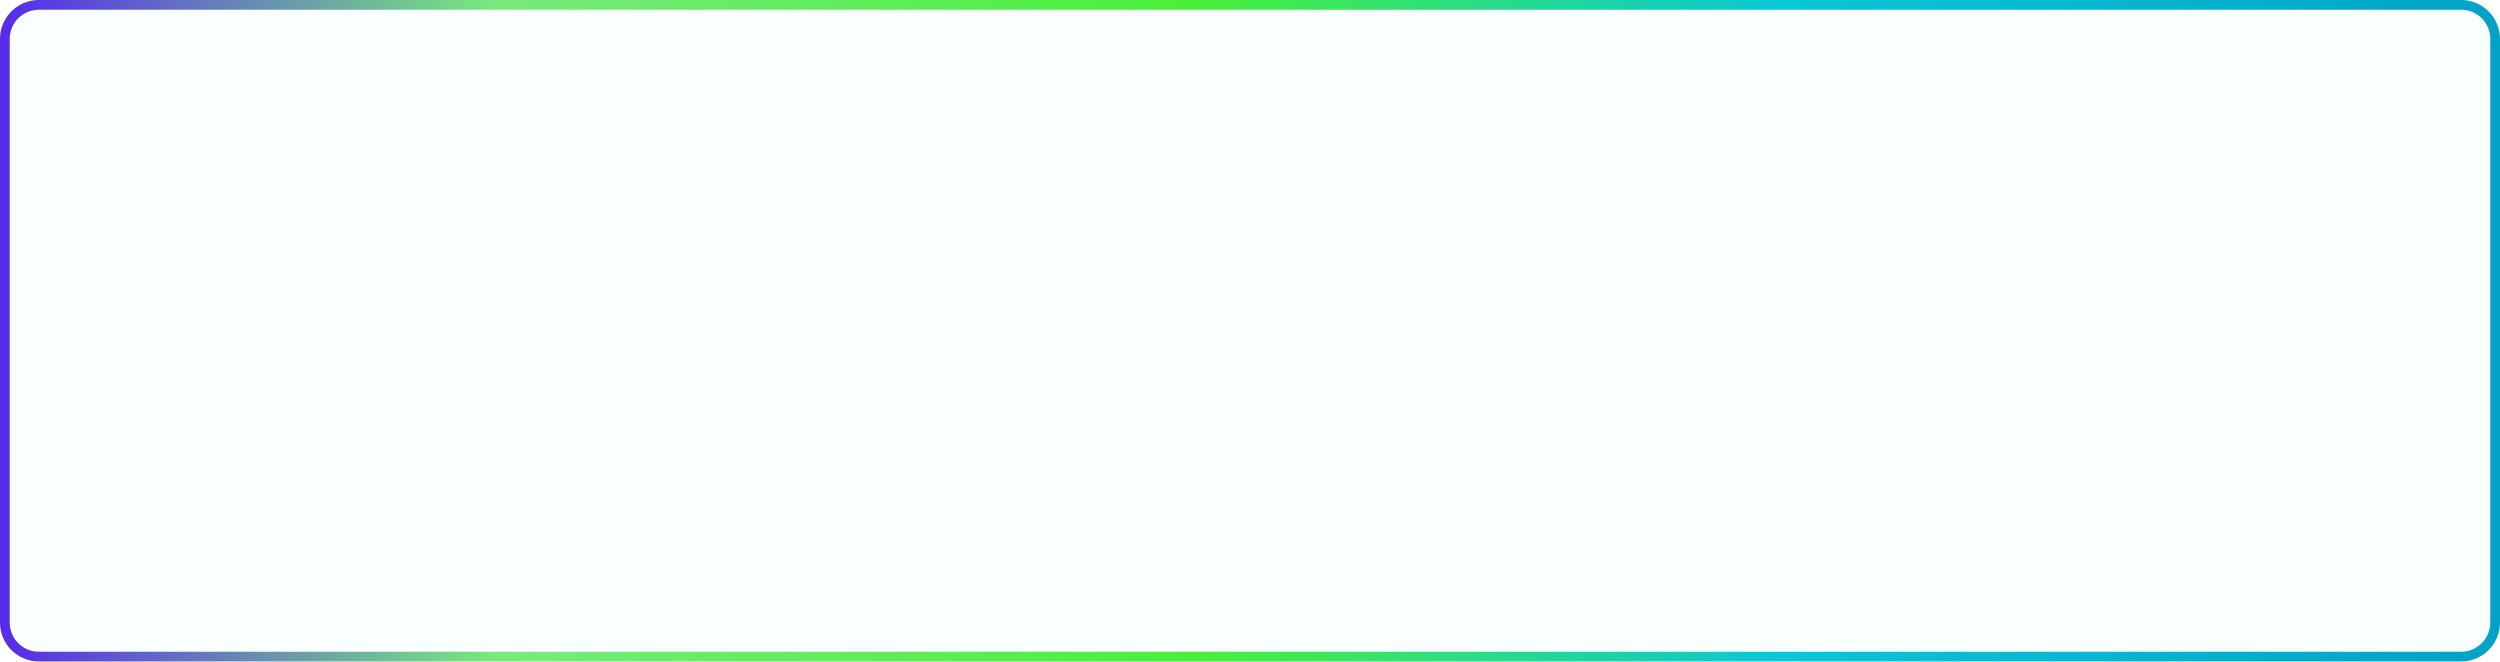
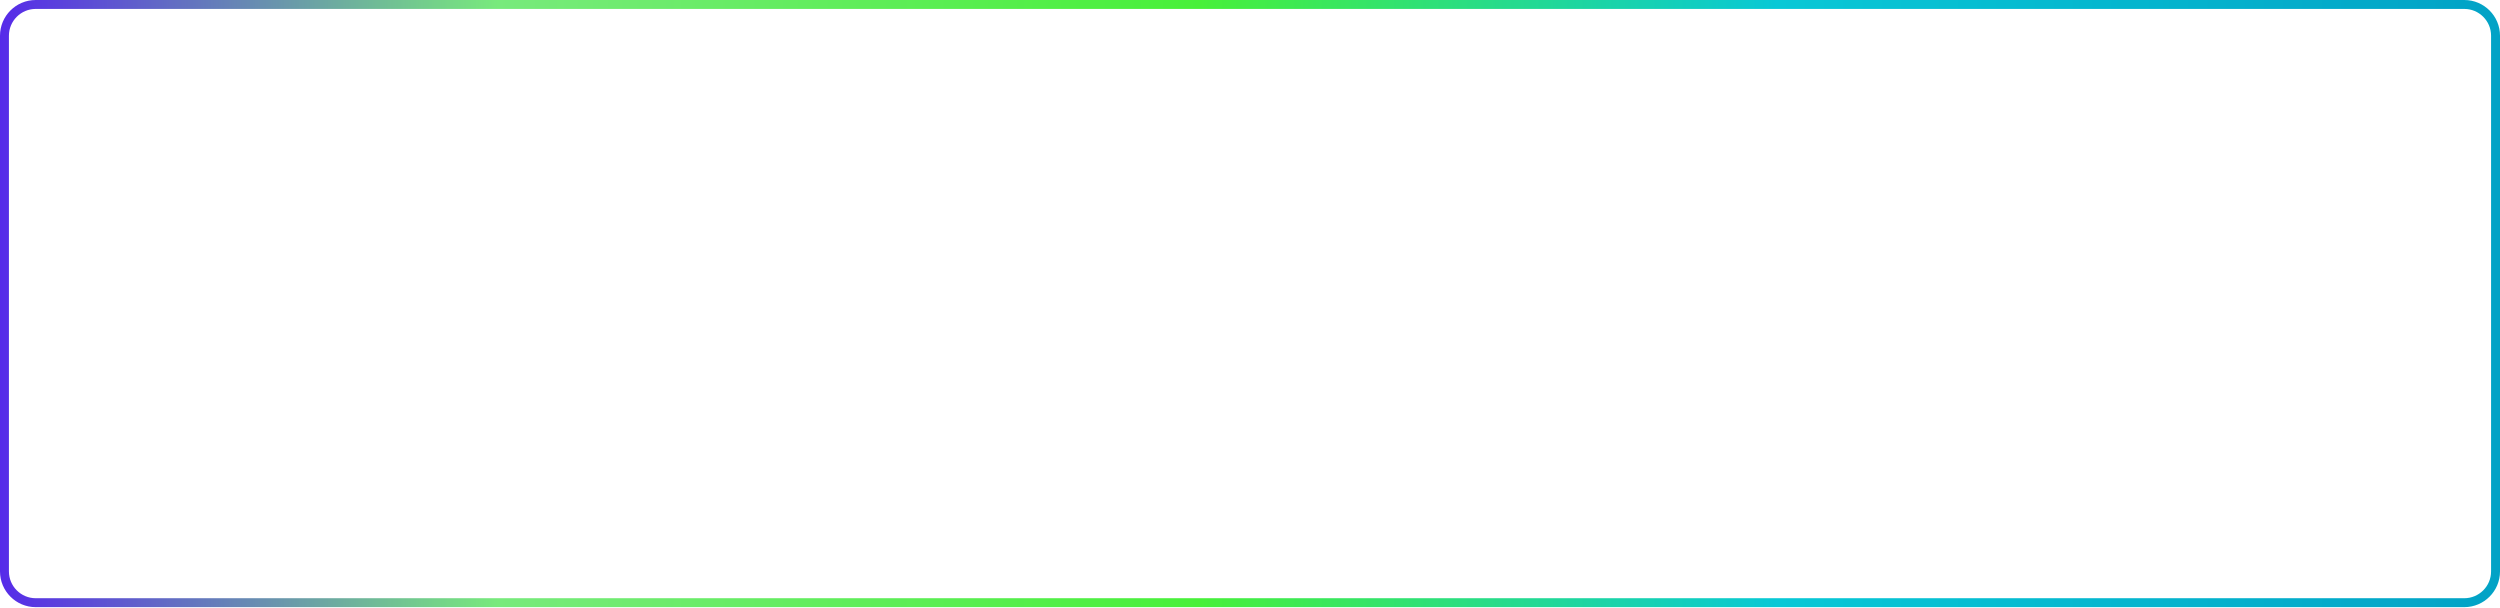
- <svg xmlns="http://www.w3.org/2000/svg" width="257" height="68" viewBox="0 0 257 68" fill="none">
-   <rect x="0.5" y="0.5" width="256" height="67" rx="3.5" fill="#9CF5FF" fill-opacity="0.06" stroke="url(#paint0_linear_29_1231)" />
+ <svg xmlns="http://www.w3.org/2000/svg" width="280" height="68" viewBox="0 0 280 68" fill="none">
+   <rect x="0.5" y="0.5" width="279" height="67" rx="3.5" stroke="url(#paint0_linear_69_2)" />
  <defs>
-     <linearGradient id="paint0_linear_29_1231" x1="-0.339" y1="34.005" x2="257.336" y2="34.005" gradientUnits="userSpaceOnUse">
+     <linearGradient id="paint0_linear_69_2" x1="-0.369" y1="34.005" x2="280.366" y2="34.005" gradientUnits="userSpaceOnUse">
      <stop stop-color="#5629EA" />
      <stop offset="0.2" stop-color="#78EA7C" />
      <stop offset="0.48" stop-color="#48F039" />
      <stop offset="0.71" stop-color="#08C8D6" />
      <stop offset="1" stop-color="#02A2C6" />
    </linearGradient>
  </defs>
</svg>
